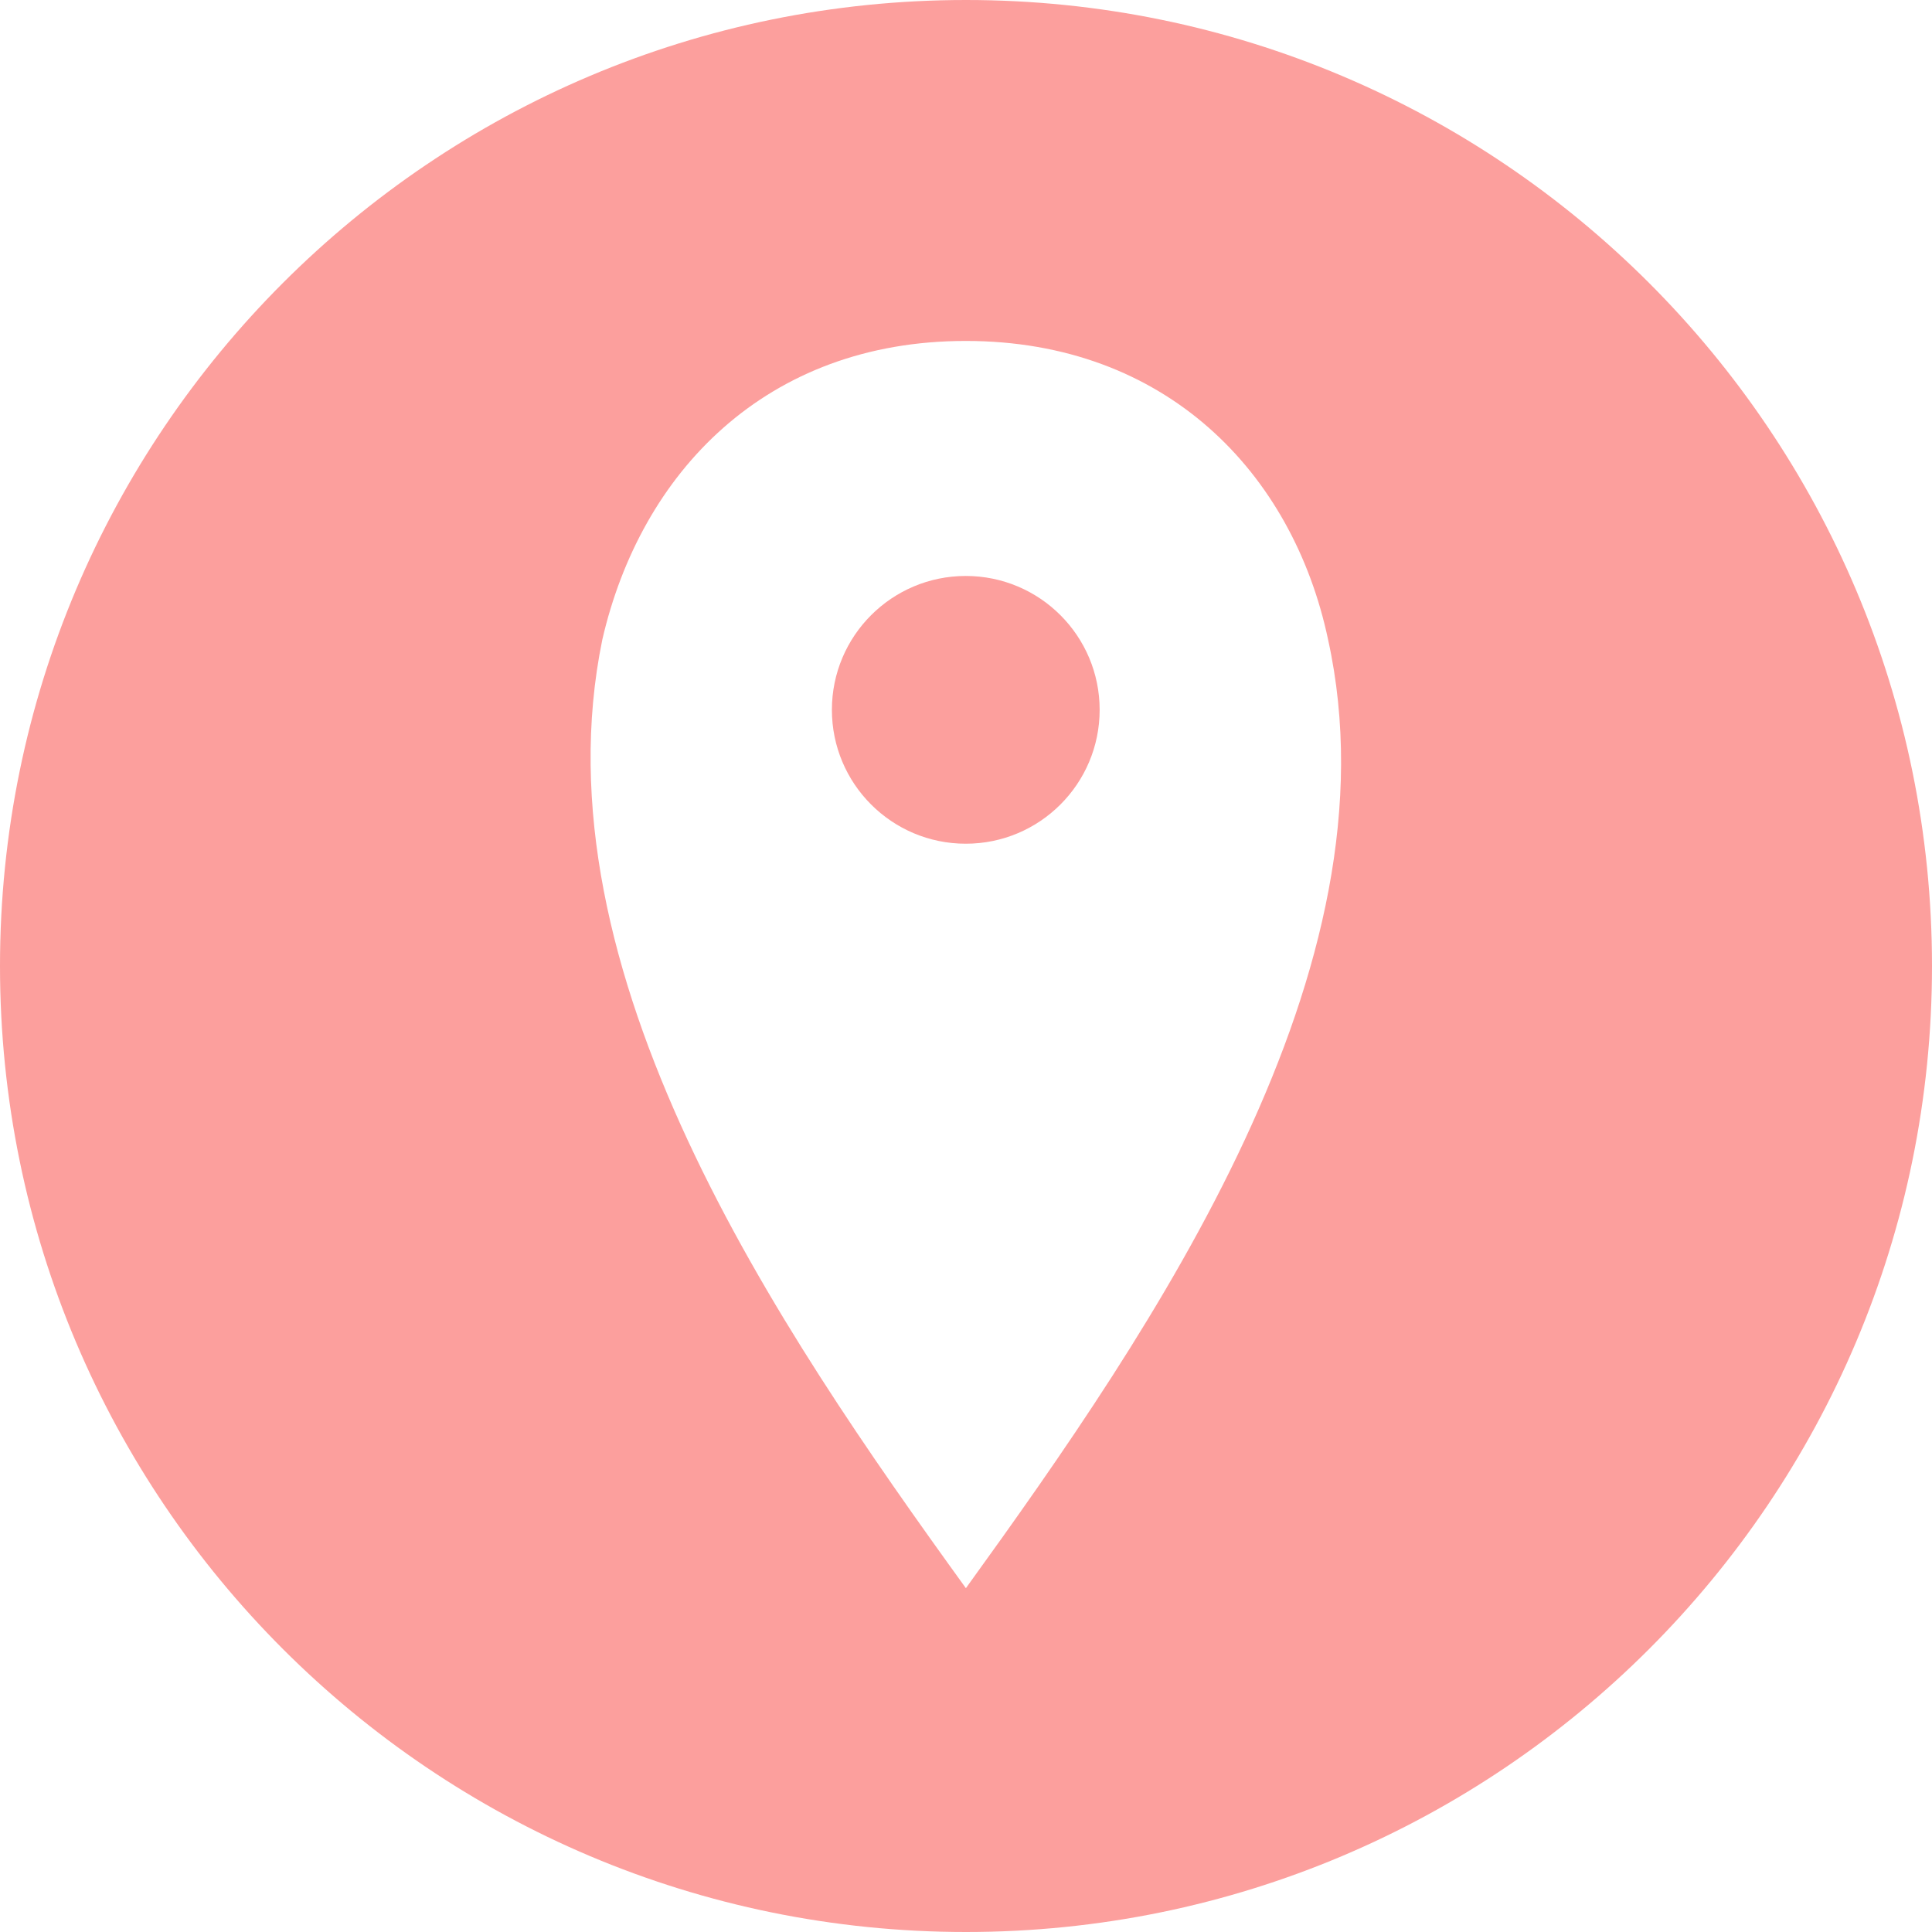
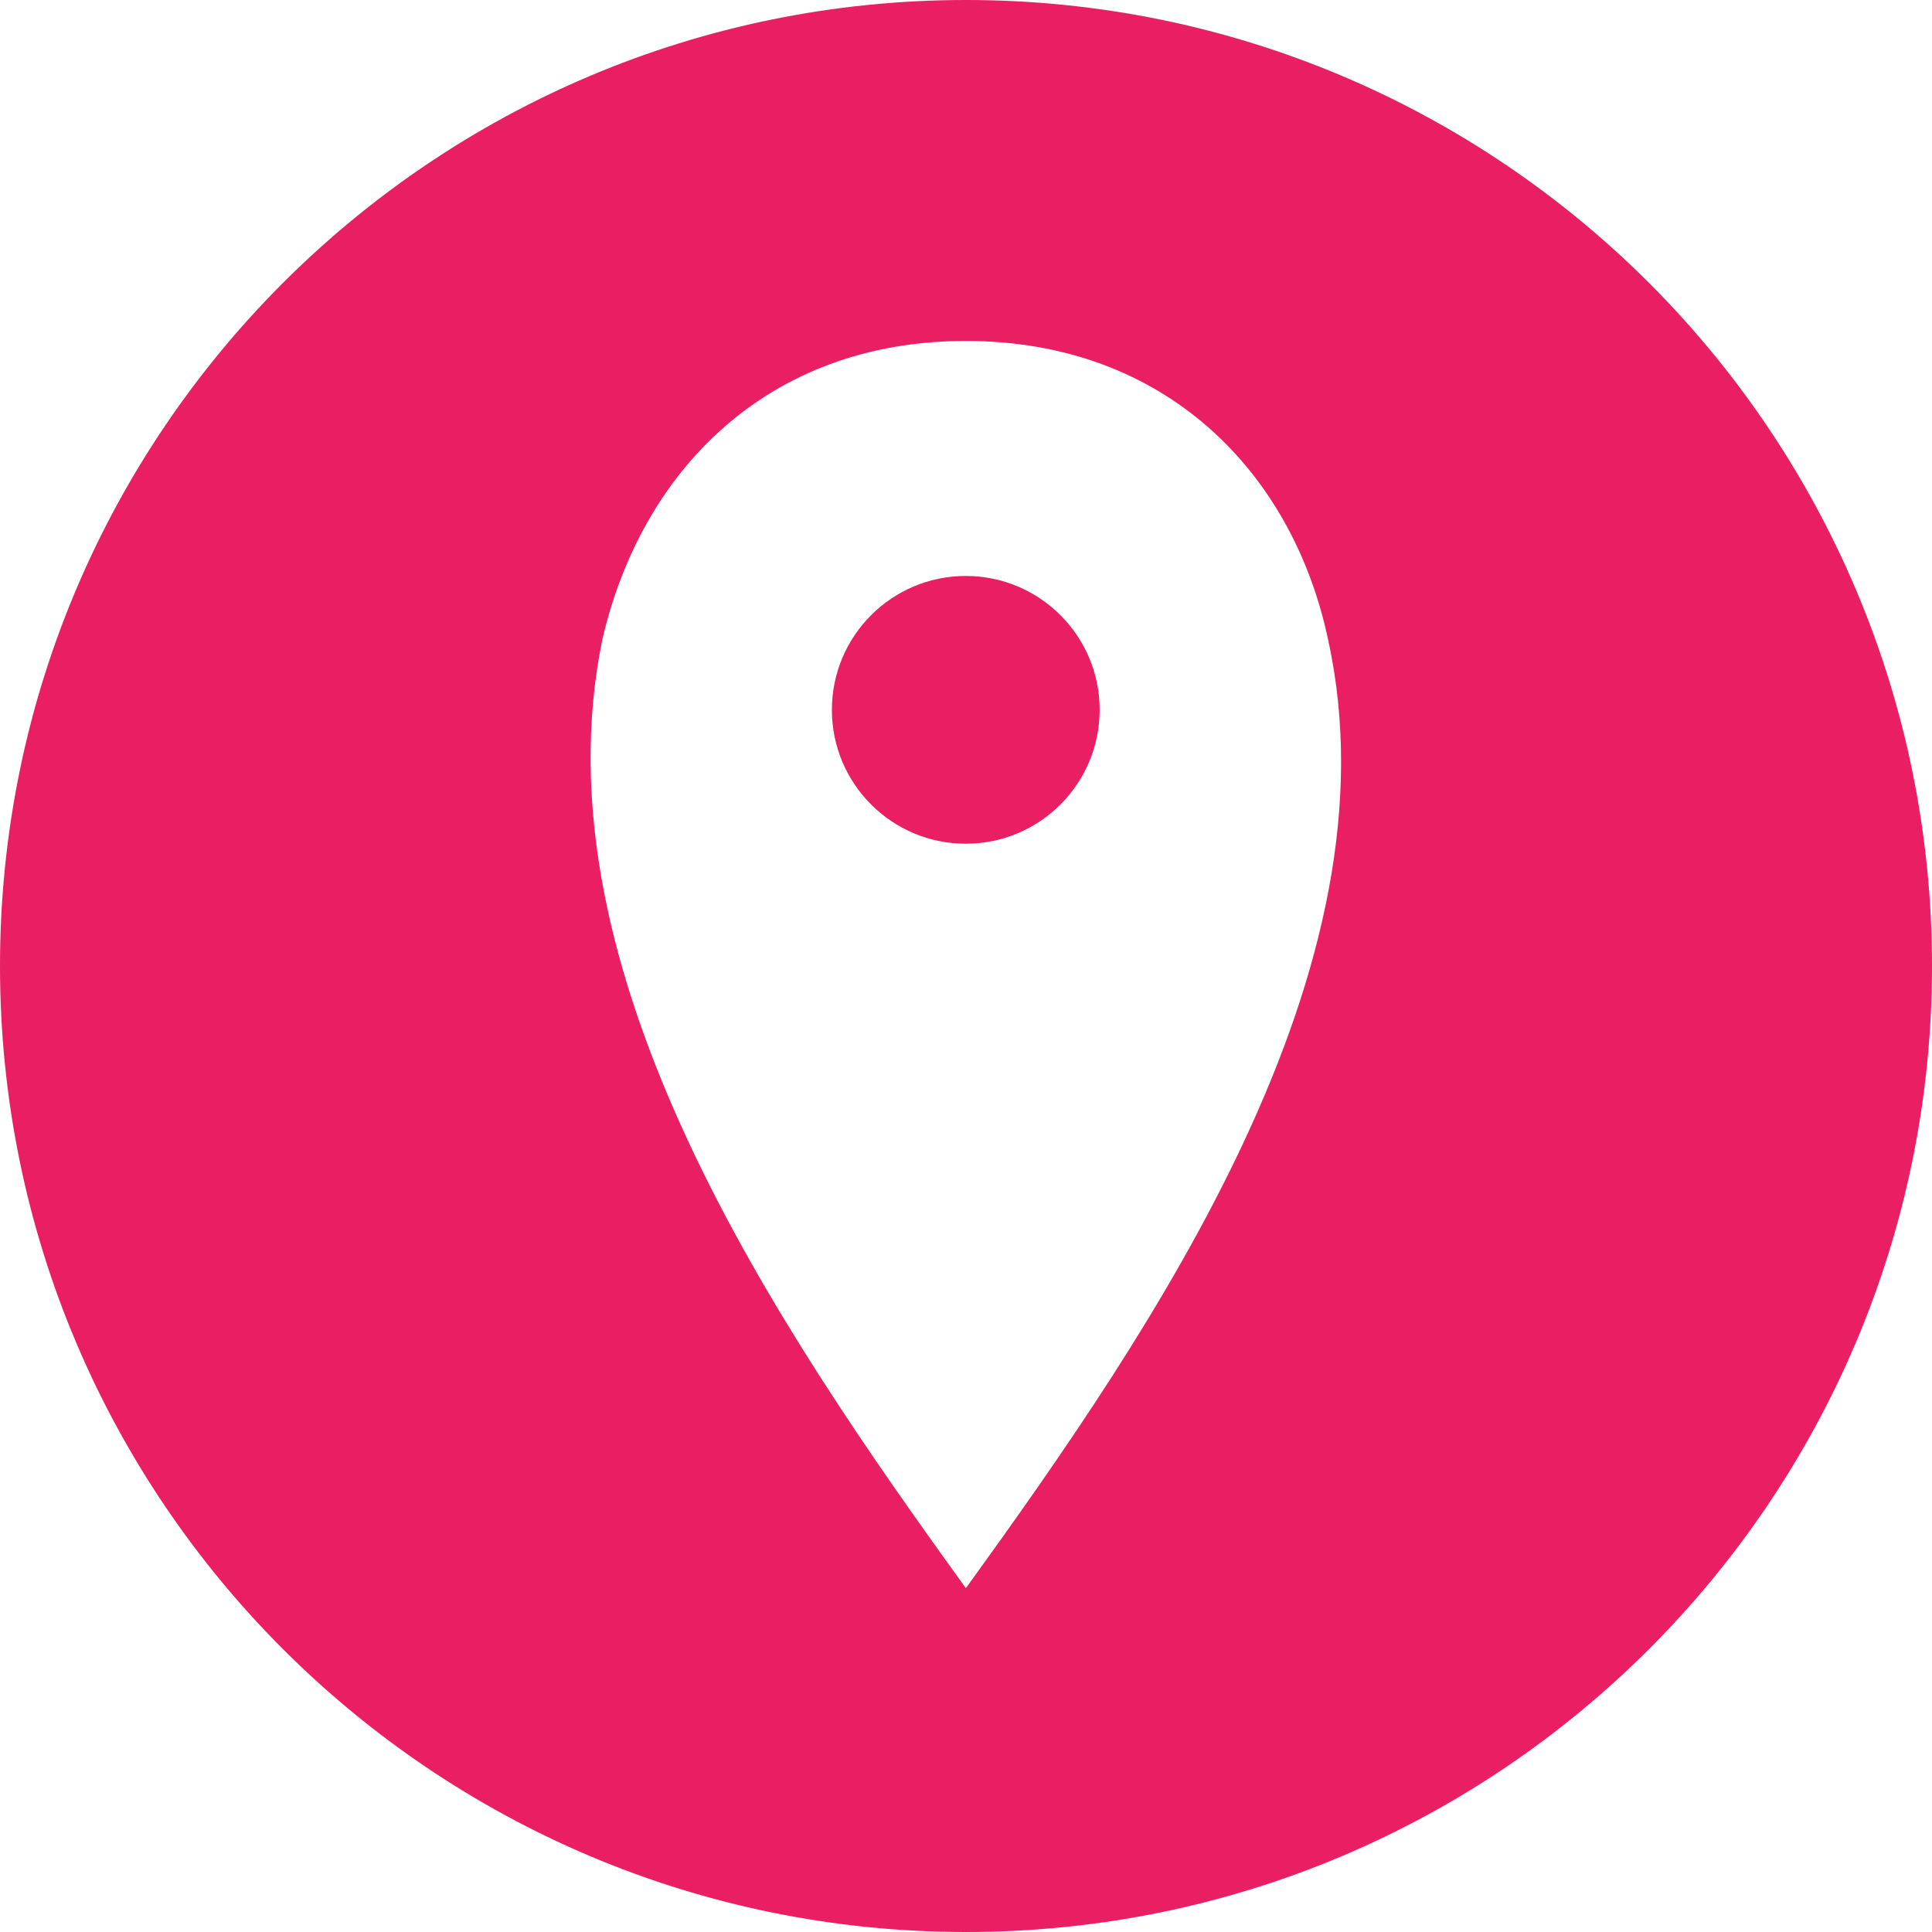
- <svg xmlns="http://www.w3.org/2000/svg" width="200" height="200" viewBox="0 0 85 85" id="location">
-   <circle style="fill:rgb(252,159,157)" cx="42.49" cy="31.23" r="5.89" />
-   <path style="fill:rgb(252,159,157)" d="M42.5,0A42.5,42.5,0,1,0,85,42.5,42.5,42.5,0,0,0,42.5,0Zm0,69.88c-8.31-11.5-19-27.15-16-41.74C28.19,20.8,33.69,15,42.49,15s14.39,5.8,15.94,13.14C61.62,42.63,50.8,58.38,42.49,69.88Z" />
+ <svg xmlns="http://www.w3.org/2000/svg" width="200" height="200" viewBox="0 0 85 85" id="location" data-type="round">
+   <circle style="fill:rgb(233, 30, 99)" cx="42.49" cy="31.23" r="5.89" />
+   <path style="fill:rgb(233, 30, 99)" d="M42.5,0A42.5,42.5,0,1,0,85,42.5,42.5,42.5,0,0,0,42.5,0Zm0,69.88c-8.31-11.5-19-27.15-16-41.74C28.19,20.8,33.69,15,42.49,15s14.39,5.8,15.94,13.14C61.62,42.63,50.8,58.38,42.49,69.88Z" />
</svg>
